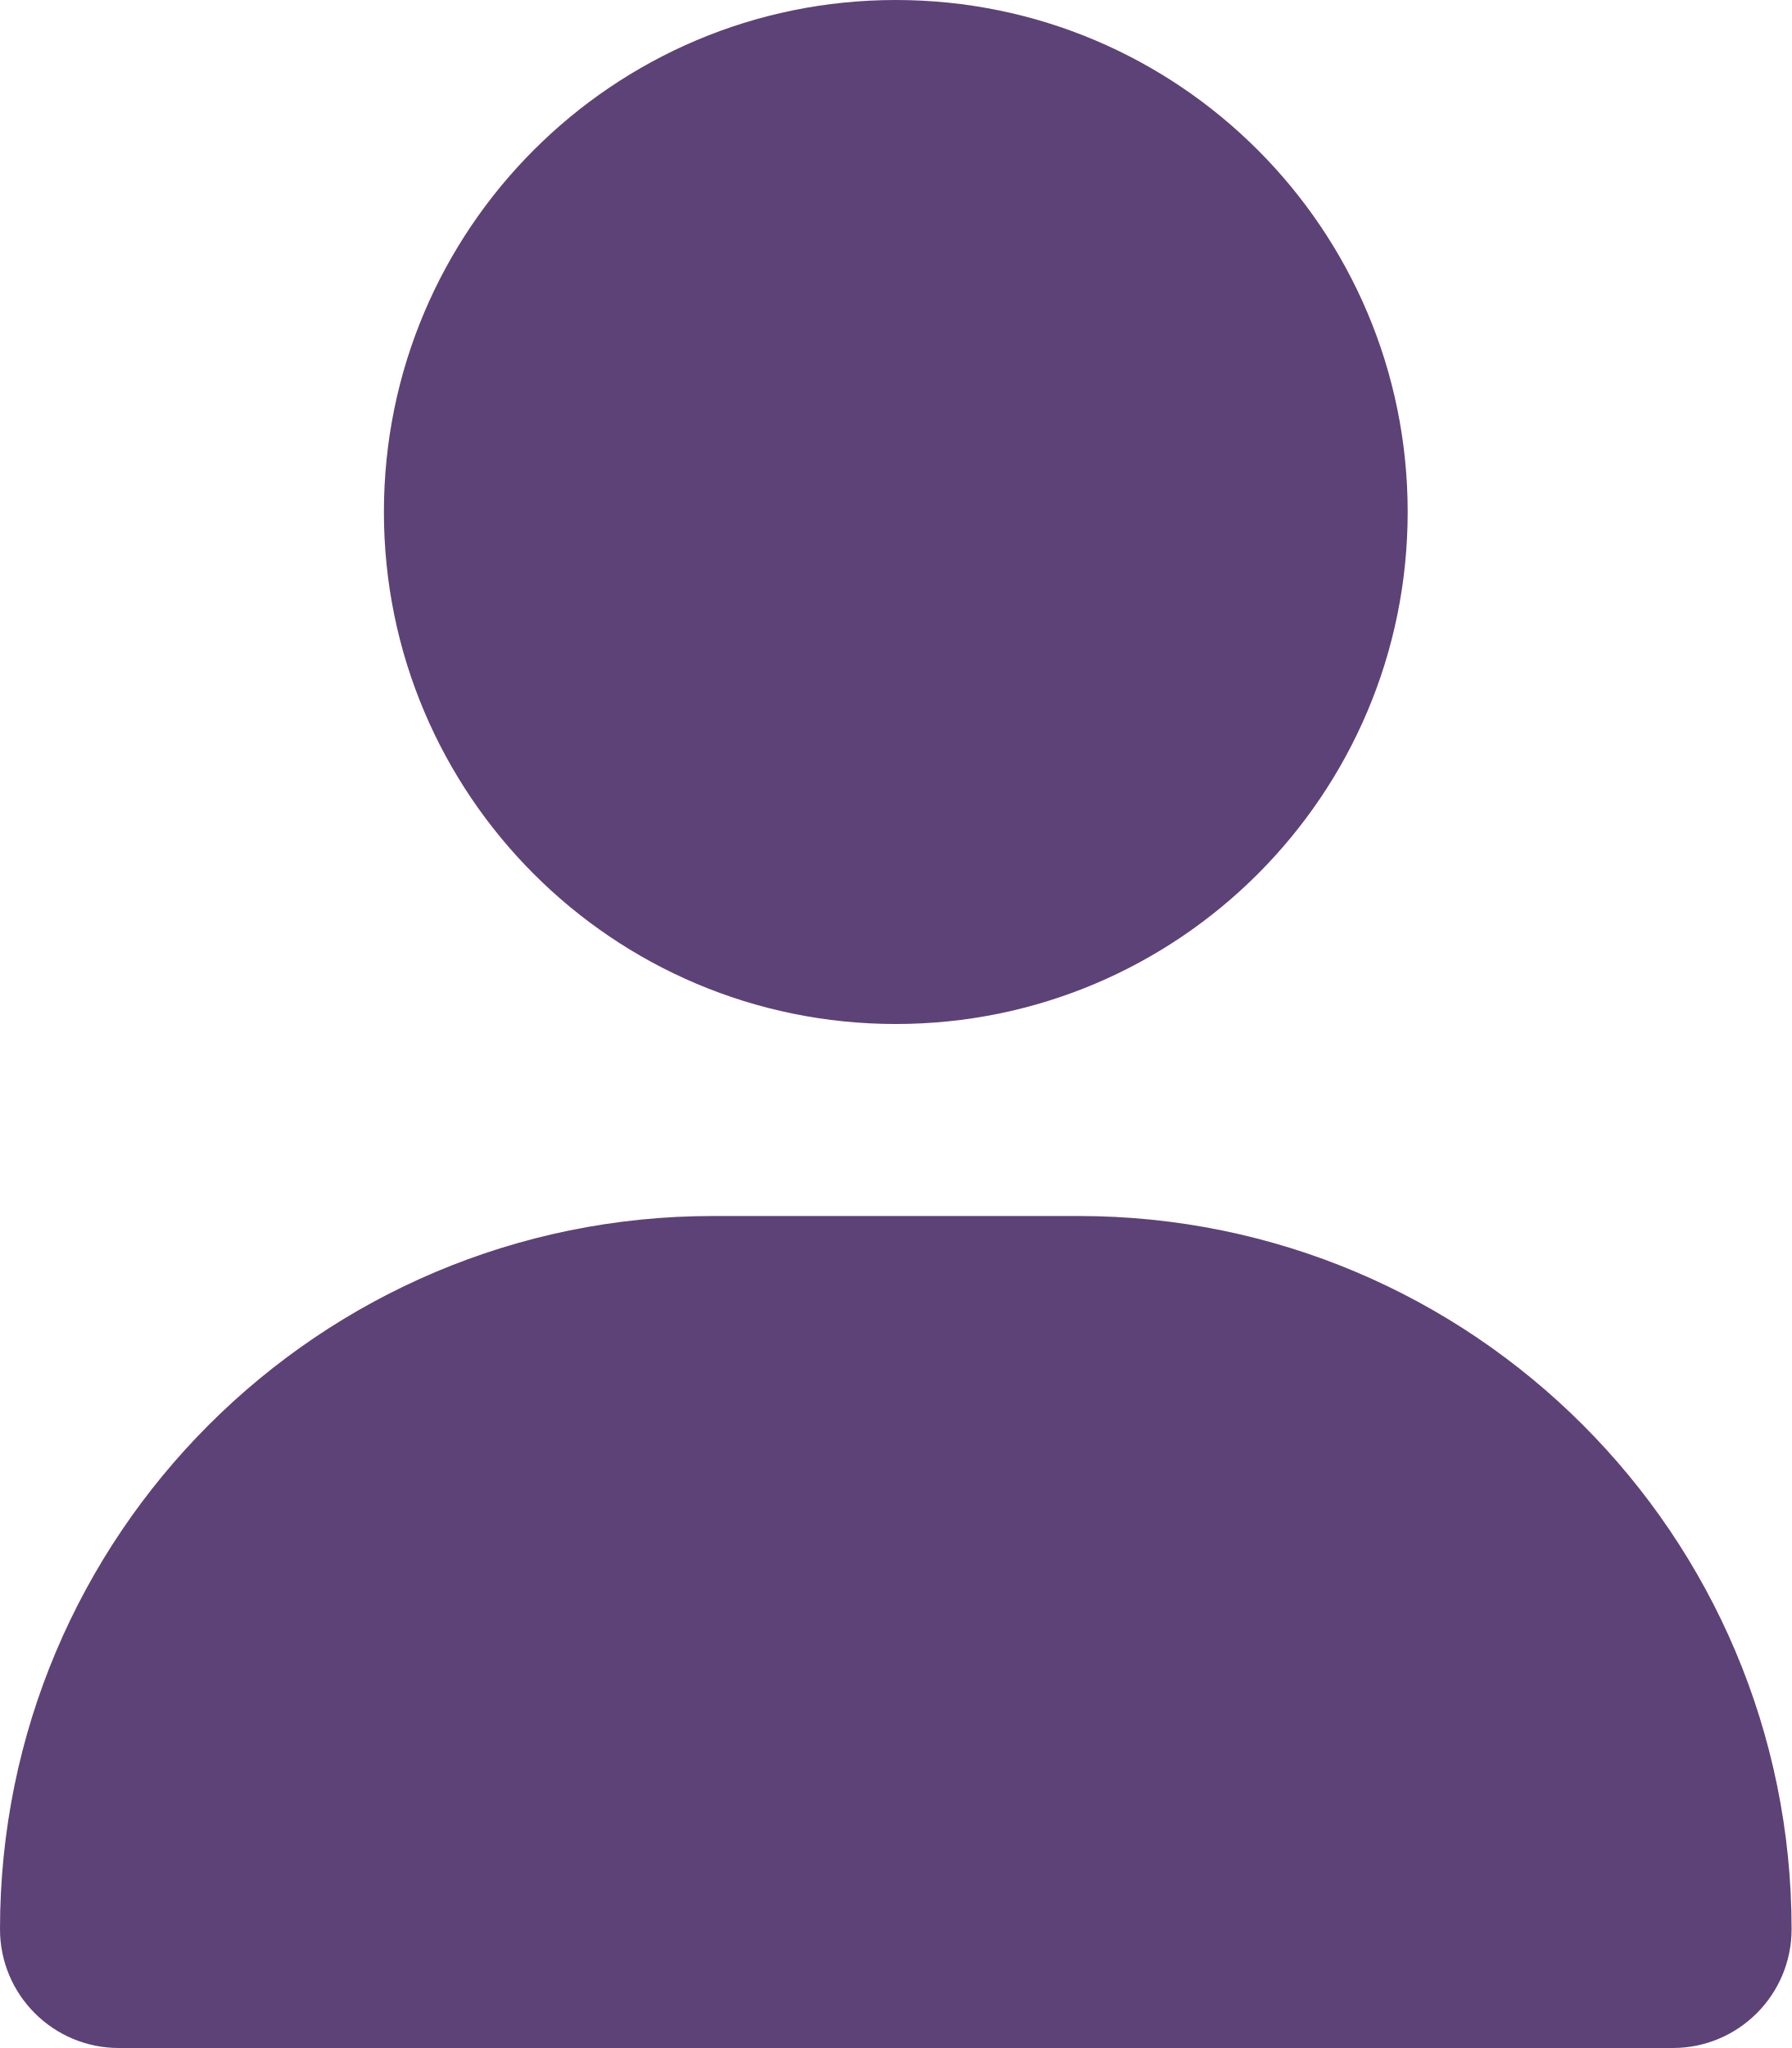
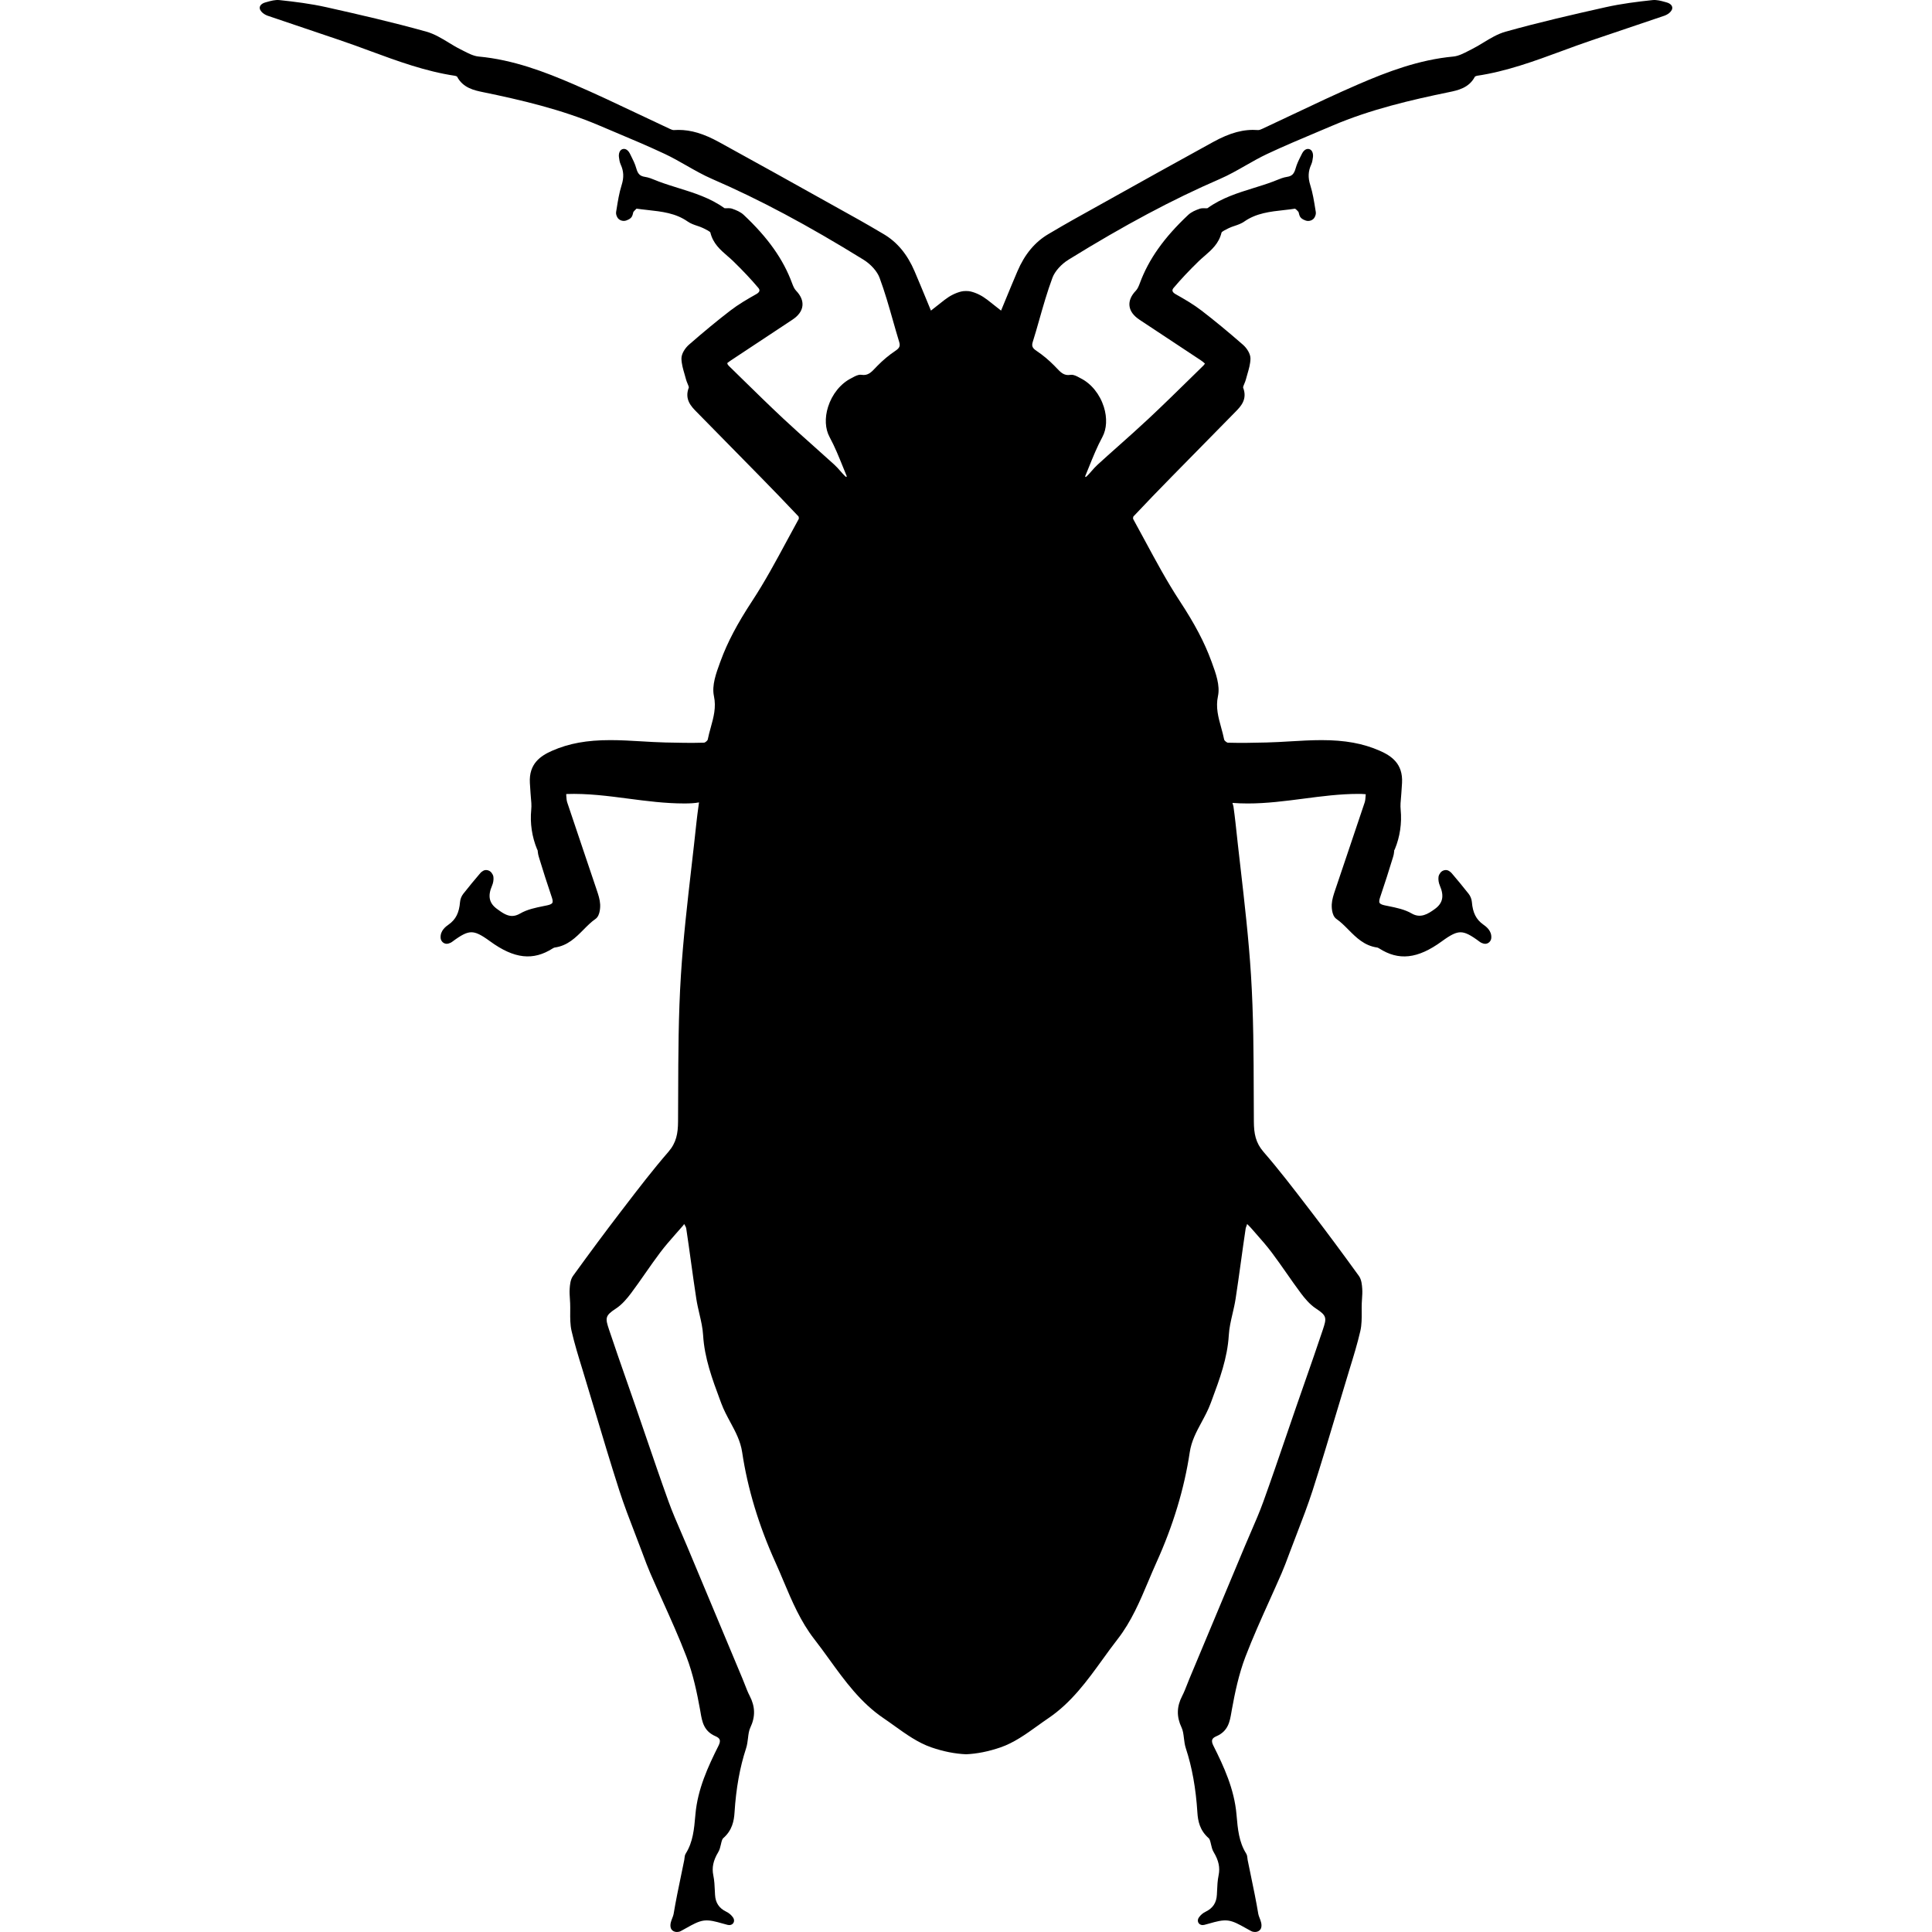
- <svg xmlns="http://www.w3.org/2000/svg" aria-hidden="true" focusable="false" data-prefix="fas" data-icon="user" class="svg-inline--fa fa-user " role="img" viewBox="0 0 448 512">
-   <path fill="#5d4277" d="M224 256A128 128 0 1 0 224 0a128 128 0 1 0 0 256zm-45.7 48C79.8 304 0 383.8 0 482.3C0 498.7 13.3 512 29.7 512H418.3c16.4 0 29.7-13.3 29.7-29.7C448 383.8 368.2 304 269.7 304H178.3z" />
+ <svg xmlns="http://www.w3.org/2000/svg" fill="#000000" version="1.1" id="Capa_1" width="800px" height="800px" viewBox="0 0 586.88 586.879" xml:space="preserve">
+   <g>
+     <g>
+       <path d="M315.638,97.35c1.224-4.305,2.488-8.756,4.067-12.991c0.727-1.946,2.647-4.101,4.896-5.488    c17.01-10.51,31.6-18.291,45.925-24.492c2.722-1.179,5.333-2.668,7.854-4.108c2.113-1.204,4.296-2.448,6.503-3.488    c4.97-2.334,10.123-4.509,15.116-6.61l4.852-2.052c11.461-4.884,23.766-7.76,35.365-10.143c2.538-0.522,6.022-1.24,7.801-4.672    c0.074-0.085,0.38-0.245,0.637-0.286c8.984-1.334,17.512-4.476,25.757-7.515c3.064-1.13,6.133-2.26,9.226-3.305    c7.331-2.469,14.659-4.937,21.986-7.438c0.408-0.139,0.76-0.343,1.045-0.526c0.559-0.355,1.236-1.016,1.31-1.693    c0.103-0.808-0.575-1.509-1.767-1.828l-0.457-0.126c-1.216-0.339-2.488-0.694-3.778-0.559c-4.536,0.481-9.408,1.081-14.251,2.163    c-9.775,2.191-20.18,4.569-30.392,7.434c-2.407,0.677-4.591,2.003-6.704,3.292c-1.143,0.698-2.289,1.396-3.472,1.987l-0.935,0.477    c-1.566,0.812-3.187,1.648-4.732,1.791c-10.466,0.971-20.058,4.627-28.858,8.429c-6.679,2.885-13.35,6.047-19.804,9.107    c-3.097,1.469-6.193,2.938-9.295,4.378c-0.392,0.179-0.922,0.424-1.321,0.424c0,0,0,0-0.004,0    c-4.411-0.339-8.52,0.779-13.75,3.651c-11.354,6.226-22.664,12.534-33.97,18.846l-8.581,4.786    c-2.248,1.257-4.476,2.566-6.694,3.876l-0.747,0.437c-4.121,2.432-7.205,6.141-9.421,11.338c-1.236,2.885-2.432,5.786-3.655,8.756    l-1.298,3.149l-0.408-0.322c-1.261-1.003-2.492-1.987-3.749-2.95c-1.632-1.261-3.333-2.109-5.051-2.53    c-0.788-0.196-2.098-0.196-2.885,0c-1.718,0.42-3.419,1.269-5.051,2.53c-1.257,0.963-2.489,1.95-3.75,2.95l-0.408,0.322    l-1.297-3.149c-1.224-2.966-2.42-5.867-3.656-8.756c-2.215-5.198-5.3-8.907-9.42-11.338l-0.747-0.437    c-2.22-1.31-4.447-2.619-6.695-3.876l-8.58-4.786c-11.306-6.312-22.615-12.62-33.97-18.846c-4.672-2.558-8.479-3.701-12.338-3.701    c-0.466,0-0.935,0.017-1.457,0.053c-0.354,0-0.89-0.245-1.272-0.424c-3.109-1.444-6.206-2.913-9.299-4.382    c-6.454-3.06-13.129-6.226-19.805-9.107c-8.804-3.802-18.396-7.458-28.861-8.429c-1.547-0.143-3.166-0.979-4.733-1.791    l-0.934-0.477c-1.184-0.592-2.326-1.29-3.473-1.987c-2.113-1.285-4.296-2.615-6.703-3.292    c-10.212-2.864-20.616-5.243-30.392-7.434c-4.848-1.085-9.715-1.681-14.252-2.163c-1.293-0.135-2.562,0.216-3.778,0.559    l-0.456,0.126c-1.191,0.322-1.869,1.02-1.768,1.812c0.078,0.693,0.755,1.354,1.311,1.706c0.285,0.184,0.636,0.387,1.044,0.53    c7.328,2.497,14.655,4.969,21.987,7.438c3.093,1.04,6.161,2.174,9.225,3.305c8.246,3.04,16.773,6.181,25.762,7.52    c0.253,0.037,0.562,0.196,0.611,0.249c1.8,3.464,5.284,4.178,7.821,4.705c11.6,2.382,23.905,5.263,35.366,10.143l4.851,2.052    c4.994,2.101,10.147,4.276,15.116,6.61c2.208,1.04,4.391,2.285,6.504,3.488c2.521,1.44,5.133,2.929,7.854,4.108    c14.325,6.202,28.915,13.982,45.925,24.492c2.248,1.387,4.17,3.542,4.896,5.488c1.578,4.235,2.844,8.686,4.067,12.991    c0.616,2.175,1.24,4.349,1.897,6.508c0.383,1.252,0.114,1.868-1.184,2.733c-1.889,1.261-3.704,2.778-5.406,4.508l-0.579,0.604    c-1.317,1.396-2.338,2.456-4.227,2.158c-0.058-0.008-0.307-0.028-0.359-0.028c-0.836,0-1.624,0.428-2.321,0.808l-0.489,0.261    c-3.191,1.591-5.822,4.839-7.034,8.682c-1.057,3.35-0.89,6.691,0.453,9.168c1.566,2.889,2.839,6.038,4.067,9.082    c0.379,0.934,0.759,1.869,1.126,2.754c0.013,0.065,0.004,0.18-0.017,0.29c-0.154-0.024-0.289-0.078-0.322-0.102    c-0.559-0.522-1.061-1.102-1.566-1.677c-0.592-0.677-1.188-1.354-1.849-1.954c-2.089-1.906-4.198-3.787-6.315-5.671    c-3.089-2.75-6.182-5.504-9.2-8.332c-4.243-3.974-8.466-8.115-12.555-12.117l-4.043-3.958c-0.163-0.155-0.306-0.355-0.412-0.771    c0.404-0.31,0.767-0.591,1.158-0.849c5.97-3.961,11.955-7.911,17.937-11.865l0.669-0.444c1.868-1.232,2.904-2.656,3.08-4.239    c0.172-1.542-0.489-3.105-1.962-4.639c-0.526-0.546-0.882-1.428-1.2-2.276c-2.664-7.23-7.331-13.815-14.68-20.714    c-0.971-0.914-2.305-1.453-3.488-1.865c-0.416-0.143-0.832-0.163-1.15-0.163l-0.824,0.021c-0.281,0-0.376-0.029-0.384-0.029    c-4.309-3.109-9.245-4.643-14.019-6.124c-1.991-0.616-4.052-1.261-6.014-1.999c-0.323-0.123-0.641-0.253-0.959-0.384    c-1.004-0.412-2.04-0.836-3.162-1.003c-1.485-0.225-2.15-0.877-2.624-2.575c-0.387-1.395-1.036-2.688-1.668-3.937l-0.307-0.612    c-0.326-0.665-0.967-1.371-1.791-1.371c-0.135,0-0.392,0.049-0.518,0.102c-0.845,0.351-1.106,1.448-0.987,2.383    c0.089,0.71,0.191,1.514,0.538,2.272c0.922,2.011,1.008,3.929,0.281,6.222c-0.755,2.391-1.15,4.892-1.538,7.311l-0.143,0.874    c-0.094,0.596,0.127,1.15,0.335,1.558c0.452,0.93,1.709,1.396,2.737,1.028c0.408-0.147,0.931-0.359,1.367-0.75    c0.452-0.412,0.583-0.963,0.685-1.408c0.037-0.151,0.09-0.384,0.127-0.445c0.604-0.73,0.983-0.971,0.926-0.996    c1.106,0.159,2.224,0.282,3.338,0.404c4.41,0.486,8.576,0.943,12.24,3.517c0.894,0.625,1.909,0.967,2.889,1.297    c0.607,0.204,1.228,0.408,1.791,0.689l0.33,0.164c0.519,0.253,1.726,0.844,1.869,1.179c0.791,3.325,3.023,5.259,5.182,7.127    c0.596,0.514,1.195,1.032,1.762,1.583c2.926,2.848,5.423,5.5,7.63,8.115c0.184,0.216,0.388,0.547,0.326,0.881    c-0.061,0.339-0.392,0.689-0.93,0.996c-2.754,1.554-5.431,3.105-7.907,5.01c-3.872,2.974-7.988,6.369-12.578,10.371    c-1.118,0.979-2.306,2.722-2.273,4.251c0.041,1.616,0.502,3.178,0.943,4.692c0.158,0.543,0.317,1.082,0.456,1.624    c0.103,0.4,0.278,0.824,0.453,1.244c0.159,0.375,0.425,1.004,0.392,1.188c-1.407,3.599,0.764,5.793,2.347,7.397    c6.467,6.561,12.929,13.134,19.371,19.719c3.742,3.827,7.736,7.932,11.592,12.04c0.09,0.147,0.139,0.608,0.086,0.755    c-1.225,2.211-2.424,4.439-3.623,6.671c-3.285,6.095-6.68,12.399-10.515,18.242c-4.578,6.977-7.54,12.603-9.604,18.246    l-0.163,0.437c-1.199,3.272-2.558,6.977-1.864,10.229c0.726,3.407-0.094,6.385-0.967,9.539c-0.339,1.236-0.682,2.473-0.927,3.725    c-0.094,0.286-0.775,0.849-1.064,0.885c-3.938,0.123-7.866,0.037-11.812-0.057c-2.399-0.057-4.803-0.2-7.201-0.343    c-3.109-0.184-6.316-0.375-9.479-0.375c-7.144,0-12.595,0.991-17.674,3.219c-3.546,1.555-7.124,3.933-6.789,9.796    c0.118,2.048,0.272,4.092,0.448,6.136c0.049,0.551,0.021,1.477-0.036,2.02c-0.393,4.063,0.216,8.188,1.767,11.95    c0.081,0.184,0.171,0.318,0.163,0.29c0.024,0.09,0.032,0.229,0.053,0.384c0.028,0.253,0.062,0.547,0.114,0.836    c0.073,0.367,0.18,0.734,0.359,1.326c1.105,3.651,2.357,7.536,3.822,11.876c0.18,0.526,0.347,1.236,0.135,1.612    c-0.18,0.31-0.722,0.571-1.57,0.747l-1.098,0.225c-2.436,0.494-4.953,1.007-7.096,2.248c-0.877,0.51-1.688,0.754-2.484,0.754    c-1.636,0-3.138-1.097-4.586-2.158c-2.379-1.742-2.831-3.917-1.477-7.054c0.367-0.853,0.518-1.824,0.412-2.668    c-0.069-0.514-0.331-0.926-0.584-1.265c-0.596-0.783-1.778-1.041-2.533-0.567c-0.253,0.151-0.575,0.359-0.865,0.693    c-1.583,1.86-3.436,4.06-5.178,6.295c-0.542,0.689-0.909,1.616-0.979,2.48c-0.266,3.269-1.294,5.308-3.432,6.826    c-0.853,0.604-2.623,1.864-2.469,4.072c0.065,1.012,0.89,1.803,1.881,1.803c0.099,0,0.404-0.045,0.498-0.078    c0.359-0.11,0.742-0.249,1.081-0.501c2.896-2.159,4.439-2.926,5.888-2.926c1.403,0,2.93,0.735,5.63,2.709    c7.435,5.438,13.187,5.957,19.074,2.195c0.326-0.208,0.522-0.257,0.616-0.269c3.917-0.551,6.373-3.036,8.756-5.439    c1.195-1.208,2.325-2.35,3.627-3.248c1.547-1.065,1.433-4.076,1.416-4.415c-0.082-1.518-0.571-2.97-1.045-4.37l-0.143-0.433    c-1.236-3.68-2.477-7.356-3.721-11.032c-1.71-5.043-3.415-10.082-5.092-15.133c-0.192-0.583-0.241-1.252-0.298-2.101l-0.009-0.461    c6.386-0.232,12.714,0.596,18.866,1.403c5.517,0.722,11.22,1.465,16.973,1.465c1.612,0,3.126-0.057,4.496-0.322l-0.163,1.195    c-0.232,1.689-0.44,3.248-0.607,4.814c-0.481,4.59-1.012,9.176-1.538,13.766c-1.229,10.693-2.497,21.75-3.187,32.676    c-0.768,12.073-0.8,24.378-0.837,36.279l-0.036,8.229c-0.024,3.611-0.519,6.406-2.922,9.181    c-4.704,5.422-9.139,11.211-13.432,16.813l-1.387,1.808c-4.345,5.671-8.98,11.909-14.162,19.073    c-0.824,1.143-0.938,2.791-1.016,3.881c-0.077,1.048-0.004,2.089,0.065,3.092c0.028,0.445,0.062,0.89,0.077,1.335    c0.033,0.844,0.029,1.701,0.021,2.55c-0.016,1.942-0.032,3.949,0.412,5.879c0.902,3.917,2.105,7.817,3.269,11.583l3.558,11.808    c2.456,8.213,4.994,16.708,7.662,25.015c1.444,4.476,3.154,8.927,4.818,13.235c0.702,1.82,1.403,3.644,2.085,5.468l0.339,0.905    c0.697,1.873,1.396,3.75,2.19,5.581c1.2,2.759,2.437,5.504,3.668,8.25c2.497,5.549,5.08,11.285,7.287,17.038    c2.048,5.337,3.244,11.122,4.142,16.079l0.15,0.861c0.481,2.827,0.979,5.749,4.586,7.287c0.669,0.285,1.086,0.632,1.232,1.032    c0.159,0.433,0.049,1.036-0.326,1.787c-3.187,6.353-6.361,13.194-7.038,20.901l-0.024,0.286c-0.367,4.165-0.71,8.099-2.897,11.587    c-0.313,0.498-0.367,1.049-0.407,1.497c-0.013,0.159-0.024,0.314-0.058,0.466c-0.306,1.514-0.62,3.031-0.935,4.545    c-0.808,3.888-1.644,7.907-2.309,11.897c-0.058,0.351-0.221,0.771-0.396,1.22c-0.343,0.881-0.734,1.885-0.493,2.893    c0.2,0.815,0.95,1.342,1.922,1.342c0.399,0,0.804-0.094,1.134-0.269c0.608-0.322,1.204-0.657,1.787-0.983    c1.836-1.032,3.57-2.012,5.271-2.22c1.774-0.216,3.595,0.318,5.577,0.873c0.534,0.151,1.073,0.302,1.607,0.437    c0.086,0.021,0.421,0.065,0.502,0.065c0.584,0,1.073-0.281,1.31-0.751c0.253-0.497,0.18-1.085-0.199-1.611    c-0.526-0.73-1.2-1.298-2.004-1.693c-2.211-1.073-3.301-2.713-3.431-5.165l-0.058-1.15c-0.069-1.559-0.139-3.175-0.465-4.749    c-0.485-2.334-0.028-4.505,1.493-7.034c0.444-0.738,0.633-1.575,0.82-2.387c0.171-0.768,0.351-1.555,0.697-1.856    c2.742-2.396,3.276-5.279,3.432-7.785c0.469-7.355,1.615-13.737,3.505-19.498c0.334-1.016,0.461-2.072,0.587-3.093    c0.139-1.183,0.273-2.293,0.706-3.211c1.566-3.305,1.51-6.356-0.176-9.612c-0.575-1.102-1.02-2.256-1.493-3.484    c-0.236-0.596-0.465-1.191-0.714-1.787l-16.854-40.286c-0.592-1.416-1.203-2.823-1.812-4.23c-1.306-3.016-2.656-6.133-3.786-9.258    c-2.383-6.602-4.688-13.358-6.924-19.89c-1.004-2.934-2.007-5.867-3.02-8.801c-0.881-2.546-1.771-5.084-2.655-7.621    c-1.845-5.28-3.688-10.56-5.459-15.867c-1.18-3.538-1.294-4.272,2.031-6.438c1.93-1.253,3.484-3.162,4.631-4.684    c1.502-2.008,2.938-4.06,4.37-6.116c1.464-2.098,2.934-4.194,4.472-6.238c1.464-1.954,3.133-3.844,4.736-5.672l1.607-1.827    c0.355-0.412,0.755-0.792,0.938-1.184c0.302,0.49,0.584,0.963,0.645,1.379c0.515,3.403,0.987,6.81,1.457,10.221    c0.514,3.713,1.028,7.426,1.6,11.13c0.236,1.534,0.591,3.064,0.934,4.546c0.519,2.231,1.008,4.341,1.131,6.491    c0.412,6.977,2.799,13.391,5.104,19.596l0.429,1.15c0.746,2.008,1.754,3.876,2.726,5.68c1.591,2.945,3.093,5.729,3.606,9.155    c1.652,11.049,5.06,22.313,10.122,33.484c0.857,1.89,1.665,3.807,2.469,5.725c2.533,6.01,5.157,12.224,9.323,17.568    c1.57,2.012,3.067,4.084,4.565,6.157c4.667,6.458,9.494,13.133,16.454,17.842c1.105,0.746,2.203,1.534,3.305,2.325    c3.525,2.529,7.173,5.146,11.236,6.545c3.632,1.248,7.152,1.95,10.551,2.093c3.313-0.143,6.834-0.845,10.461-2.093    c4.064-1.396,7.712-4.011,11.236-6.545c1.102-0.787,2.199-1.579,3.305-2.325c6.961-4.709,11.792-11.388,16.455-17.842    c1.497-2.073,2.995-4.149,4.565-6.157c4.166-5.345,6.789-11.559,9.323-17.568c0.804-1.918,1.615-3.831,2.468-5.725    c5.063-11.171,8.471-22.436,10.123-33.484c0.514-3.427,2.016-6.21,3.606-9.155c0.971-1.804,1.979-3.668,2.726-5.68l0.429-1.15    c2.305-6.205,4.691-12.619,5.104-19.596c0.122-2.15,0.612-4.26,1.13-6.491c0.343-1.478,0.698-3.008,0.935-4.546    c0.571-3.704,1.085-7.417,1.6-11.13c0.469-3.407,0.942-6.817,1.456-10.217c0.065-0.42,0.343-0.894,0.433-1.37    c0.4,0.375,0.796,0.755,1.155,1.167l1.604,1.827c1.607,1.828,3.271,3.713,4.736,5.672c1.538,2.044,3.003,4.145,4.472,6.238    c1.437,2.056,2.868,4.108,4.37,6.115c1.142,1.526,2.7,3.436,4.626,4.685c3.33,2.166,3.216,2.896,2.036,6.438    c-1.771,5.305-3.614,10.584-5.459,15.867c-0.89,2.538-1.778,5.08-2.656,7.622c-1.012,2.929-2.016,5.867-3.019,8.8    c-2.236,6.536-4.541,13.289-6.924,19.891c-1.126,3.125-2.477,6.242-3.786,9.257c-0.608,1.408-1.225,2.815-1.812,4.231    l-16.854,40.29c-0.249,0.592-0.478,1.188-0.71,1.783c-0.478,1.224-0.927,2.378-1.498,3.484c-1.685,3.251-1.742,6.308-0.175,9.608    c0.428,0.918,0.566,2.031,0.706,3.211c0.122,1.02,0.253,2.08,0.587,3.093c1.894,5.765,3.036,12.142,3.505,19.498    c0.155,2.505,0.689,5.39,3.427,7.784c0.352,0.307,0.531,1.094,0.702,1.86c0.188,0.812,0.375,1.652,0.82,2.387    c1.521,2.534,1.979,4.7,1.493,7.034c-0.326,1.579-0.4,3.19-0.465,4.753l-0.058,1.151c-0.131,2.452-1.22,4.092-3.432,5.165    c-0.804,0.392-1.477,0.959-1.999,1.689c-0.383,0.526-0.457,1.113-0.204,1.611c0.241,0.469,0.73,0.751,1.31,0.751    c0.086,0,0.425-0.045,0.502-0.065c0.535-0.135,1.073-0.286,1.607-0.437c1.983-0.555,3.803-1.086,5.578-0.873    c1.701,0.208,3.436,1.187,5.271,2.22c0.583,0.326,1.175,0.66,1.787,0.982c0.33,0.176,0.738,0.27,1.134,0.27    c0.967,0,1.722-0.526,1.922-1.347c0.24-1.008-0.151-2.007-0.494-2.889c-0.175-0.448-0.339-0.868-0.396-1.22    c-0.665-3.99-1.502-8.009-2.31-11.897c-0.313-1.514-0.628-3.031-0.934-4.549c-0.033-0.146-0.045-0.306-0.058-0.461    c-0.041-0.444-0.09-1-0.404-1.493c-2.19-3.493-2.533-7.43-2.9-11.592l-0.024-0.285c-0.678-7.703-3.848-14.55-7.038-20.898    c-0.375-0.75-0.485-1.354-0.326-1.786c0.146-0.4,0.562-0.747,1.236-1.032c3.603-1.539,4.1-4.46,4.581-7.287l0.151-0.865    c0.897-4.953,2.093-10.738,4.142-16.075c2.207-5.753,4.79-11.489,7.286-17.038c1.236-2.746,2.469-5.491,3.668-8.246    c0.796-1.831,1.493-3.708,2.191-5.581l0.339-0.905c0.681-1.828,1.383-3.648,2.085-5.468c1.66-4.309,3.374-8.76,4.818-13.235    c2.668-8.307,5.206-16.802,7.662-25.015l3.558-11.808c1.163-3.77,2.366-7.666,3.269-11.583c0.44-1.93,0.424-3.937,0.412-5.879    c-0.009-0.853-0.013-1.706,0.02-2.55c0.017-0.445,0.049-0.89,0.078-1.335c0.069-1.003,0.139-2.044,0.065-3.093    c-0.078-1.089-0.192-2.737-1.017-3.88c-5.182-7.164-9.812-13.406-14.161-19.073l-1.388-1.808    c-4.292-5.603-8.727-11.392-13.431-16.813c-2.403-2.775-2.897-5.569-2.922-9.181l-0.036-8.229    c-0.037-11.901-0.074-24.206-0.837-36.279c-0.689-10.925-1.958-21.982-3.187-32.676c-0.526-4.59-1.057-9.176-1.538-13.766    c-0.167-1.567-0.38-3.125-0.608-4.814l-0.293-1.044c1.48,0.11,3.039,0.171,4.626,0.171c5.753,0,11.461-0.747,16.974-1.465    c5.422-0.71,11.032-1.444,16.605-1.444c0.75,0,1.501,0.012,2.284,0.098l-0.032,0.404c-0.062,0.849-0.106,1.522-0.298,2.101    c-1.677,5.051-3.383,10.094-5.092,15.133c-1.244,3.676-2.484,7.352-3.721,11.032l-0.144,0.429    c-0.473,1.399-0.963,2.852-1.044,4.37c-0.017,0.338-0.131,3.35,1.416,4.415c1.297,0.897,2.432,2.04,3.627,3.248    c2.383,2.399,4.843,4.884,8.764,5.438c0.086,0.012,0.281,0.065,0.604,0.27c5.892,3.77,11.645,3.248,19.078-2.191    c2.701-1.975,4.228-2.709,5.631-2.709c1.448,0,2.99,0.767,5.883,2.926c0.343,0.257,0.727,0.396,1.09,0.506    c0.094,0.028,0.396,0.073,0.493,0.073c0.992,0,1.816-0.792,1.881-1.799c0.151-2.211-1.615-3.472-2.468-4.08    c-2.134-1.518-3.162-3.558-3.432-6.826c-0.073-0.865-0.437-1.791-0.975-2.477c-1.747-2.236-3.599-4.439-5.187-6.308    c-0.281-0.322-0.604-0.535-0.849-0.677c-0.779-0.481-1.945-0.225-2.55,0.571c-0.244,0.334-0.506,0.742-0.575,1.261    c-0.106,0.84,0.045,1.812,0.412,2.664c1.354,3.138,0.901,5.312-1.477,7.054c-2.154,1.579-4.395,2.954-7.071,1.404    c-2.142-1.245-4.663-1.754-7.095-2.249l-1.098-0.224c-0.849-0.175-1.392-0.437-1.57-0.747c-0.213-0.375-0.045-1.085,0.134-1.612    c1.461-4.341,2.714-8.225,3.889-12.101c0.11-0.363,0.221-0.734,0.29-1.102c0.057-0.29,0.085-0.58,0.114-0.836    c0.021-0.155,0.016-0.29-0.033-0.204c0.09-0.143,0.172-0.298,0.253-0.49c1.542-3.741,2.146-7.87,1.759-11.934    c-0.058-0.542-0.086-1.464-0.037-2.015c0.176-2.044,0.331-4.088,0.449-6.137c0.334-5.863-3.244-8.241-6.789-9.796    c-5.08-2.224-10.53-3.219-17.675-3.219c-3.162,0-6.373,0.192-9.478,0.375c-2.399,0.143-4.803,0.286-7.201,0.343    c-3.945,0.094-7.891,0.18-11.804,0.061c-0.294-0.041-0.976-0.6-1.069-0.873c-0.248-1.265-0.591-2.501-0.93-3.737    c-0.873-3.154-1.693-6.132-0.967-9.539c0.693-3.248-0.665-6.957-1.865-10.229l-0.163-0.437    c-2.064-5.643-5.022-11.269-9.604-18.246c-3.835-5.847-7.229-12.15-10.514-18.242c-1.199-2.228-2.399-4.456-3.615-6.65    c-0.061-0.164-0.012-0.625,0.062-0.747c3.872-4.133,7.87-8.242,11.611-12.064c6.442-6.585,12.905-13.154,19.372-19.715    c1.587-1.607,3.754-3.803,2.354-7.389c-0.041-0.196,0.225-0.824,0.383-1.2c0.176-0.42,0.352-0.845,0.453-1.245    c0.139-0.542,0.298-1.081,0.457-1.624c0.44-1.514,0.906-3.072,0.942-4.692c0.037-1.526-1.15-3.269-2.272-4.248    c-4.59-4.002-8.707-7.397-12.578-10.371c-2.477-1.906-5.157-3.456-7.911-5.01c-0.535-0.302-0.865-0.657-0.927-0.996    c-0.061-0.339,0.144-0.665,0.327-0.881c2.207-2.615,4.704-5.268,7.629-8.115c0.567-0.547,1.163-1.065,1.763-1.583    c2.154-1.869,4.386-3.803,5.178-7.12c0.146-0.343,1.354-0.934,1.872-1.187l0.331-0.164c0.567-0.281,1.184-0.485,1.791-0.689    c0.979-0.331,1.995-0.673,2.889-1.297c3.664-2.57,7.829-3.031,12.24-3.517c1.113-0.122,2.231-0.249,3.183-0.408    c0.094,0.028,0.473,0.269,1.077,0.995c0.04,0.07,0.094,0.298,0.13,0.449c0.103,0.444,0.232,0.995,0.689,1.412    c0.433,0.388,0.955,0.604,1.359,0.747c1.044,0.375,2.284-0.098,2.741-1.024c0.208-0.412,0.429-0.963,0.335-1.563l-0.144-0.873    c-0.388-2.419-0.783-4.92-1.538-7.312c-0.726-2.293-0.636-4.21,0.282-6.226c0.347-0.759,0.444-1.563,0.538-2.273    c0.114-0.934-0.143-2.032-0.983-2.378c-0.126-0.053-0.383-0.106-0.522-0.106c-0.823,0-1.464,0.706-1.791,1.367l-0.306,0.612    c-0.633,1.249-1.281,2.542-1.669,3.938c-0.469,1.701-1.134,2.35-2.623,2.574c-1.122,0.171-2.158,0.596-3.162,1.004    c-0.318,0.13-0.637,0.261-0.955,0.383c-1.962,0.743-4.022,1.383-6.018,1.999c-4.773,1.481-9.711,3.016-13.998,6.116    c-0.017,0.008-0.103,0.041-0.404,0.041l-0.824-0.021c-0.318,0-0.738,0.021-1.154,0.163c-1.18,0.408-2.514,0.951-3.484,1.864    c-7.349,6.899-12.012,13.485-14.68,20.71c-0.318,0.853-0.674,1.734-1.196,2.281c-1.477,1.53-2.138,3.092-1.966,4.639    c0.175,1.583,1.211,3.007,3.08,4.239l0.669,0.445c5.981,3.949,11.967,7.903,17.936,11.865c0.388,0.253,0.755,0.538,1.236,0.987    c-0.184,0.273-0.326,0.477-0.493,0.632l-4.039,3.958c-4.089,4.002-8.312,8.148-12.555,12.118c-3.02,2.828-6.111,5.582-9.2,8.332    c-2.118,1.881-4.228,3.762-6.316,5.671c-0.66,0.6-1.261,1.277-1.848,1.954c-0.506,0.58-1.008,1.155-1.555,1.669    c-0.041,0.033-0.18,0.086-0.335,0.123c-0.02-0.106-0.036-0.216-0.032-0.253c0.388-0.93,0.767-1.865,1.143-2.799    c1.228-3.043,2.501-6.193,4.067-9.082c1.343-2.472,1.51-5.814,0.453-9.167c-1.212-3.843-3.839-7.091-7.034-8.682l-0.489-0.261    c-0.698-0.379-1.485-0.808-2.321-0.808c-0.054,0-0.302,0.021-0.355,0.029c-1.922,0.302-2.913-0.763-4.23-2.158l-0.58-0.604    c-1.701-1.73-3.517-3.248-5.405-4.508c-1.298-0.865-1.567-1.481-1.184-2.734C314.401,101.699,315.021,99.528,315.638,97.35z     M206.33,585.705L206.33,585.705L206.33,585.705L206.33,585.705z" />
+     </g>
+   </g>
</svg>
